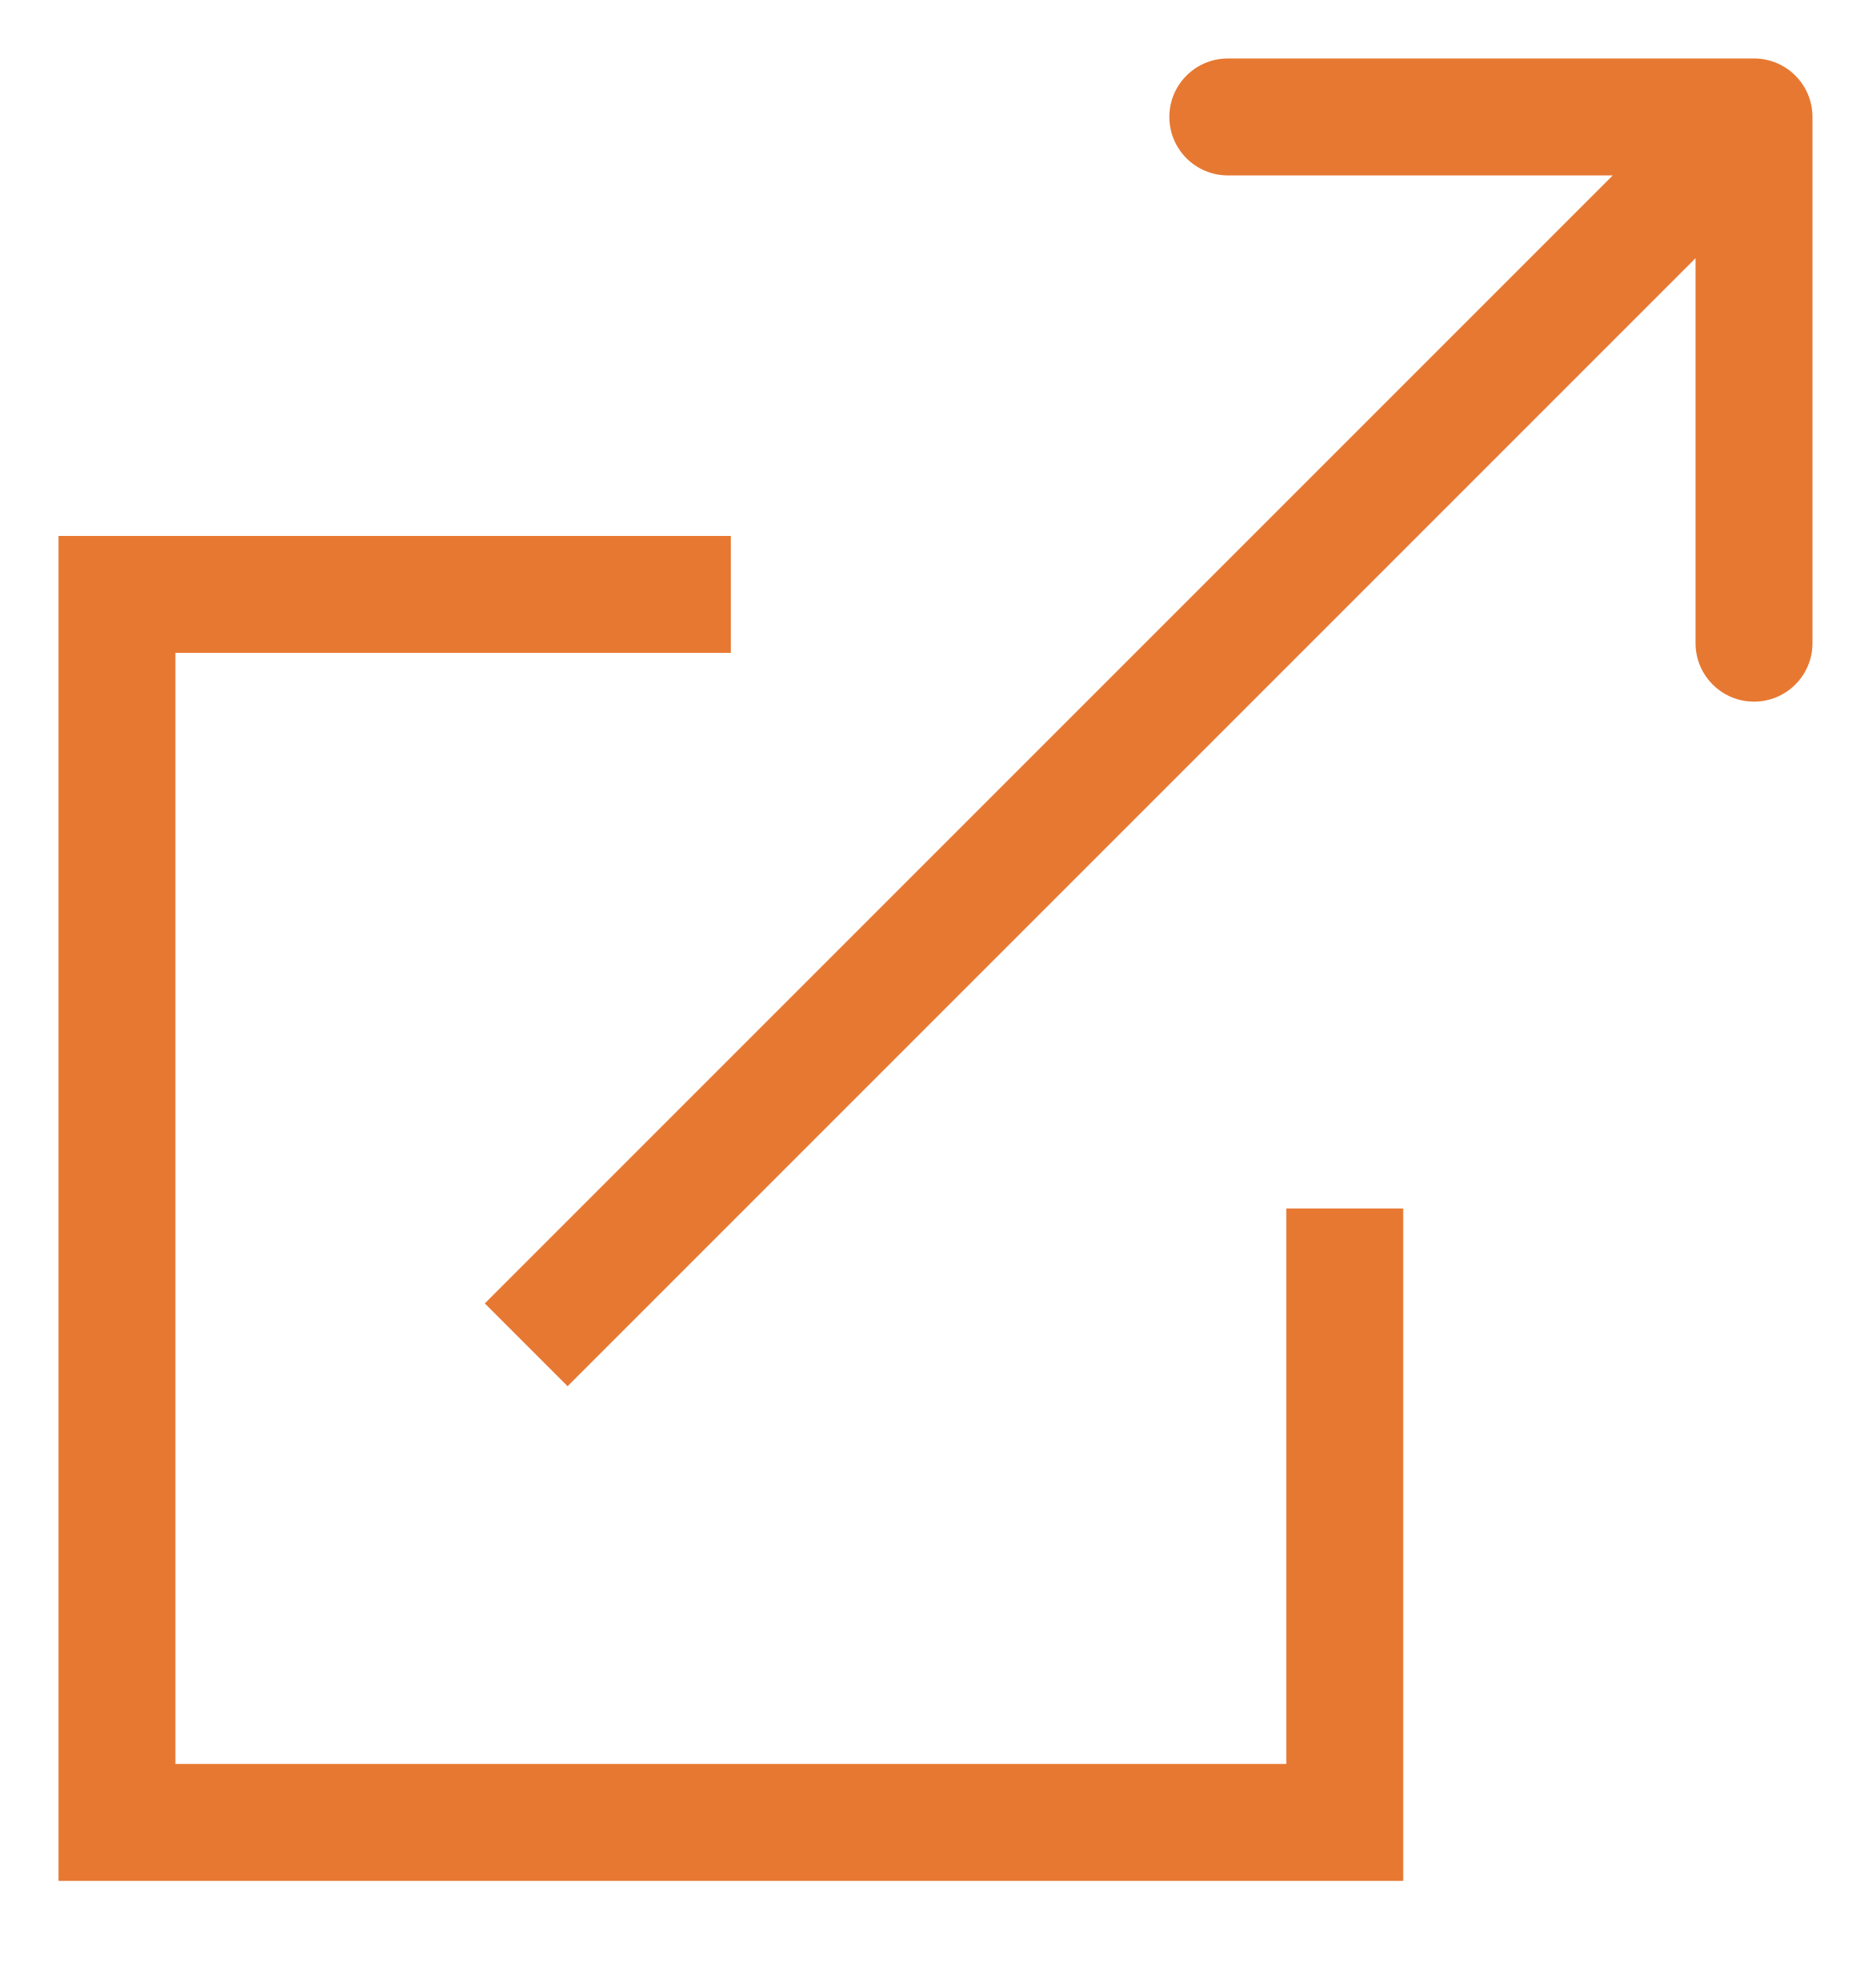
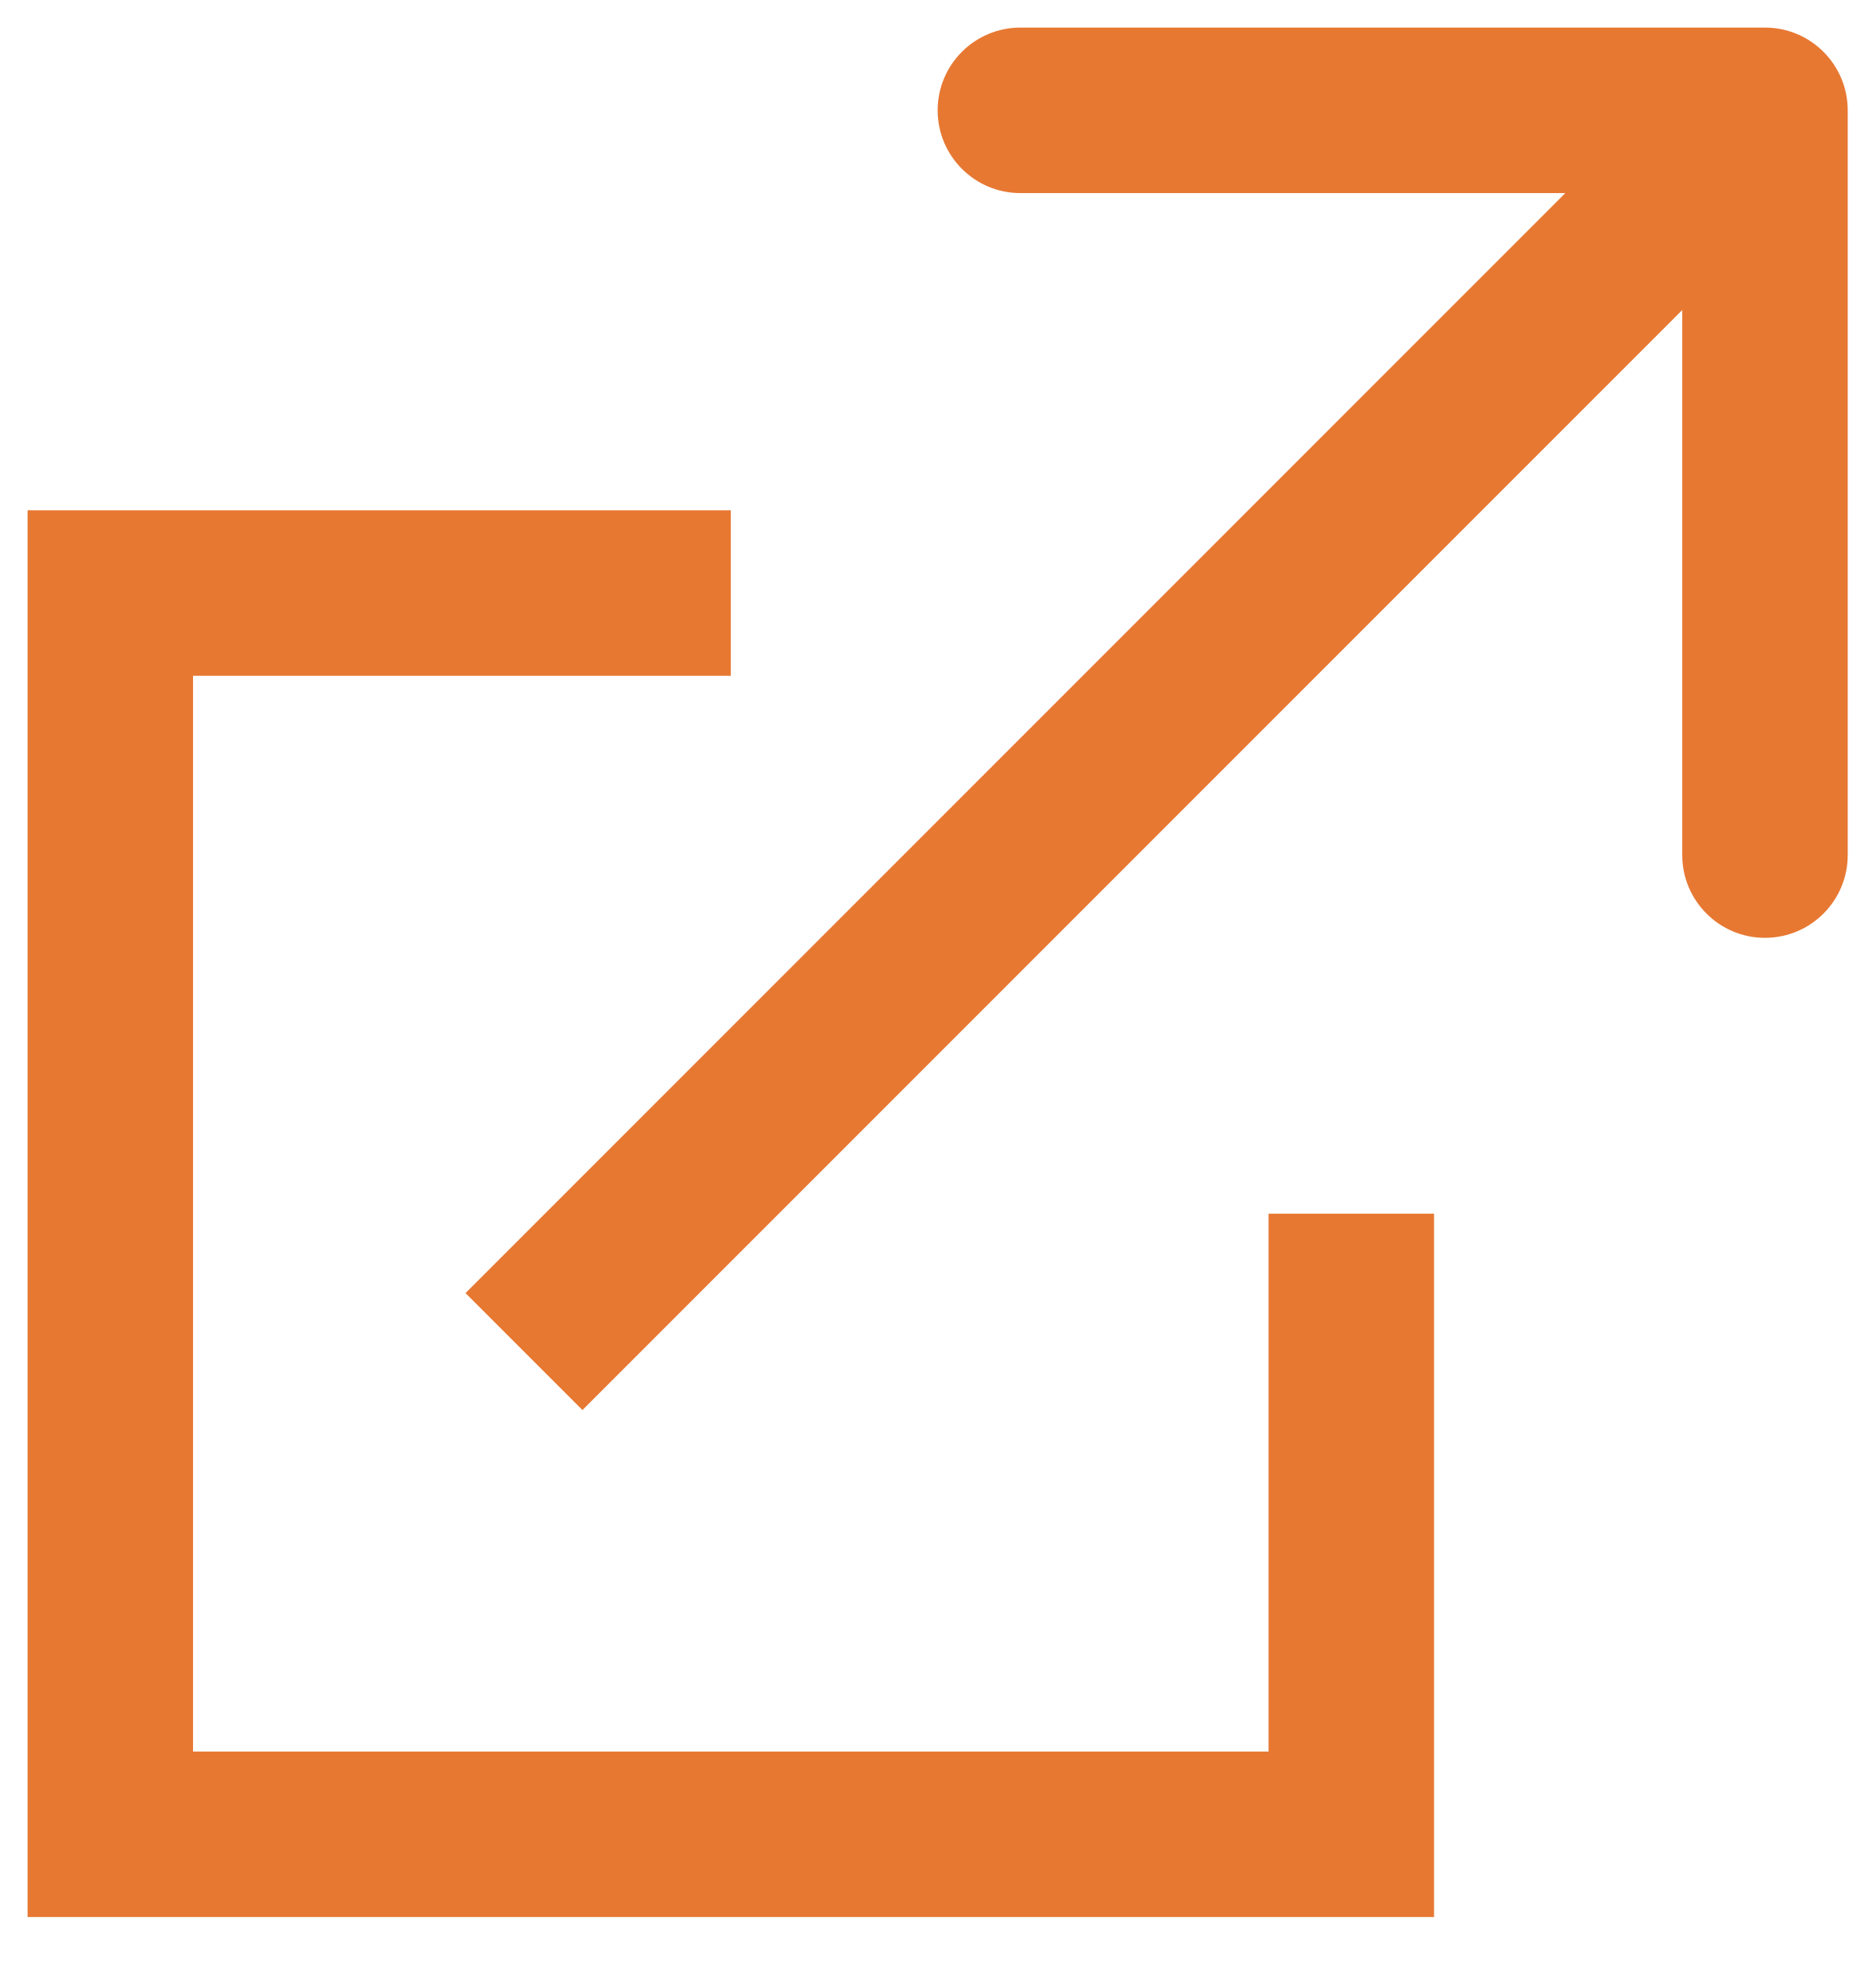
- <svg xmlns="http://www.w3.org/2000/svg" width="16" height="17" viewBox="0 0 16 17" fill="none">
-   <path d="M6.25 5.083H1V15.584H11.5V10.334" stroke="#E77832" />
-   <path d="M15.5 1C15.5 0.724 15.276 0.5 15 0.5L10.5 0.5C10.224 0.5 10 0.724 10 1C10 1.276 10.224 1.5 10.5 1.5L14.5 1.5L14.5 5.5C14.5 5.776 14.724 6 15 6C15.276 6 15.5 5.776 15.5 5.5L15.5 1ZM4.854 11.854L15.354 1.354L14.646 0.646L4.146 11.146L4.854 11.854Z" fill="#E77832" />
+ <svg xmlns="http://www.w3.org/2000/svg" width="17" height="18" viewBox="0 0 17 18" fill="none">
+   <path d="M6.625 5.375H1V16.625H12.25V11" stroke="#E77832" stroke-width="1.5" />
+   <path d="M16.75 1C16.75 0.586 16.414 0.25 16 0.25H9.25C8.836 0.25 8.5 0.586 8.5 1C8.5 1.414 8.836 1.75 9.25 1.75L15.25 1.75L15.25 7.75C15.25 8.164 15.586 8.5 16 8.5C16.414 8.5 16.75 8.164 16.75 7.75V1ZM5.28 12.78L16.53 1.53L15.47 0.47L4.22 11.72L5.28 12.78Z" fill="#E77832" />
</svg>
